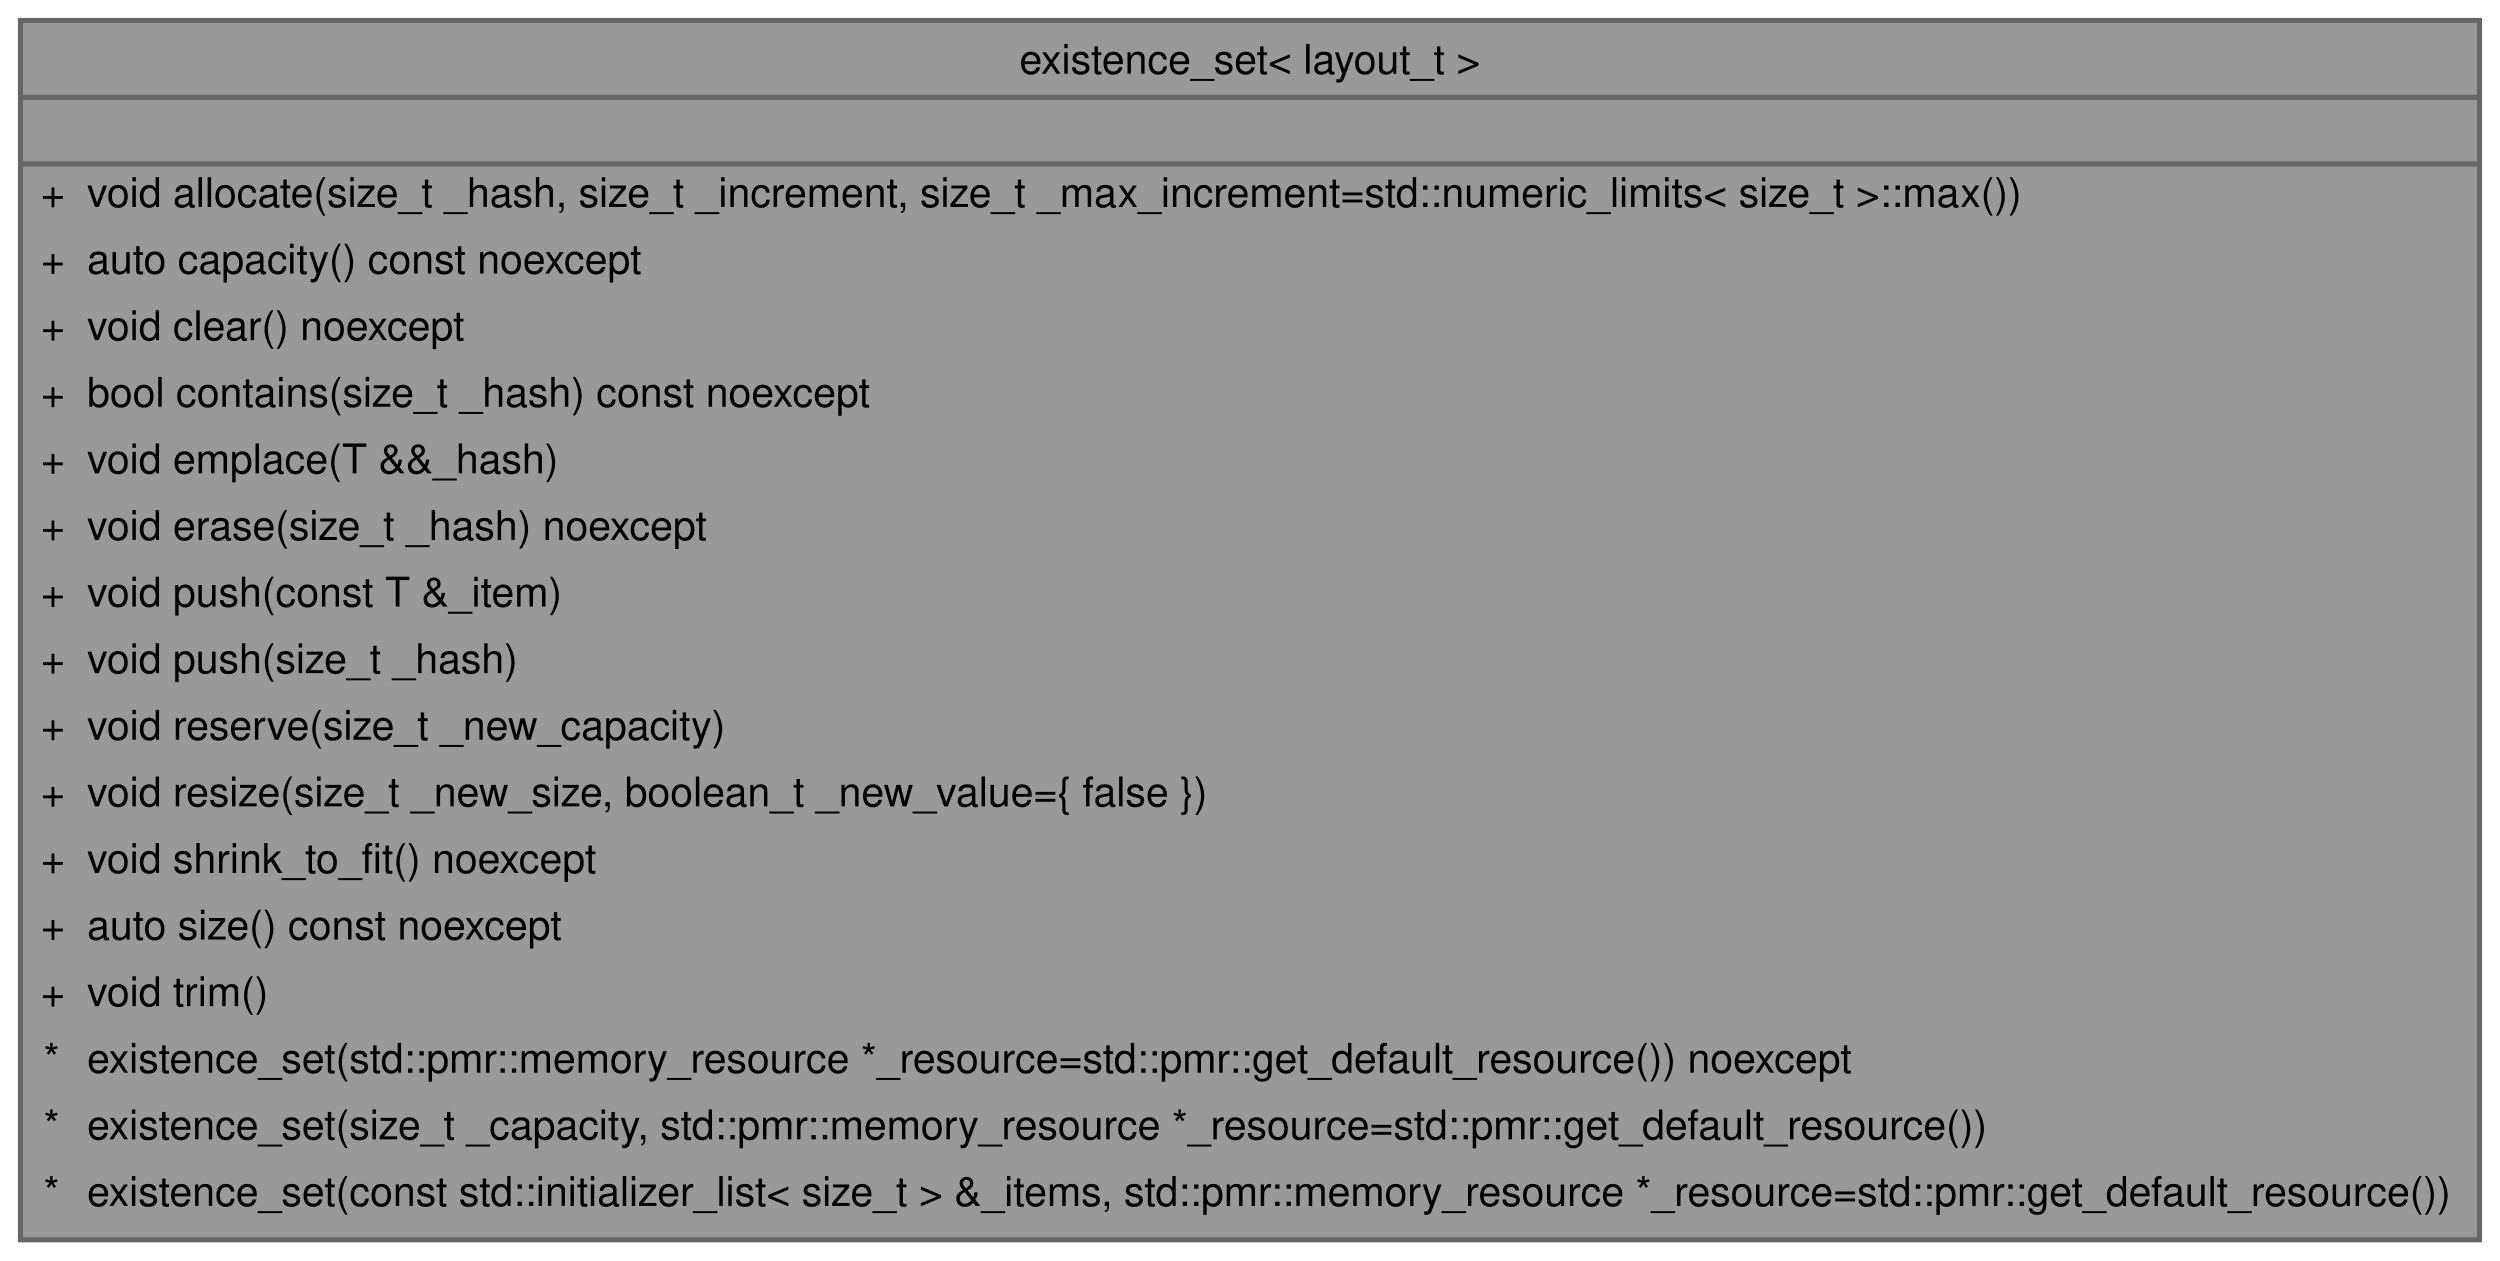
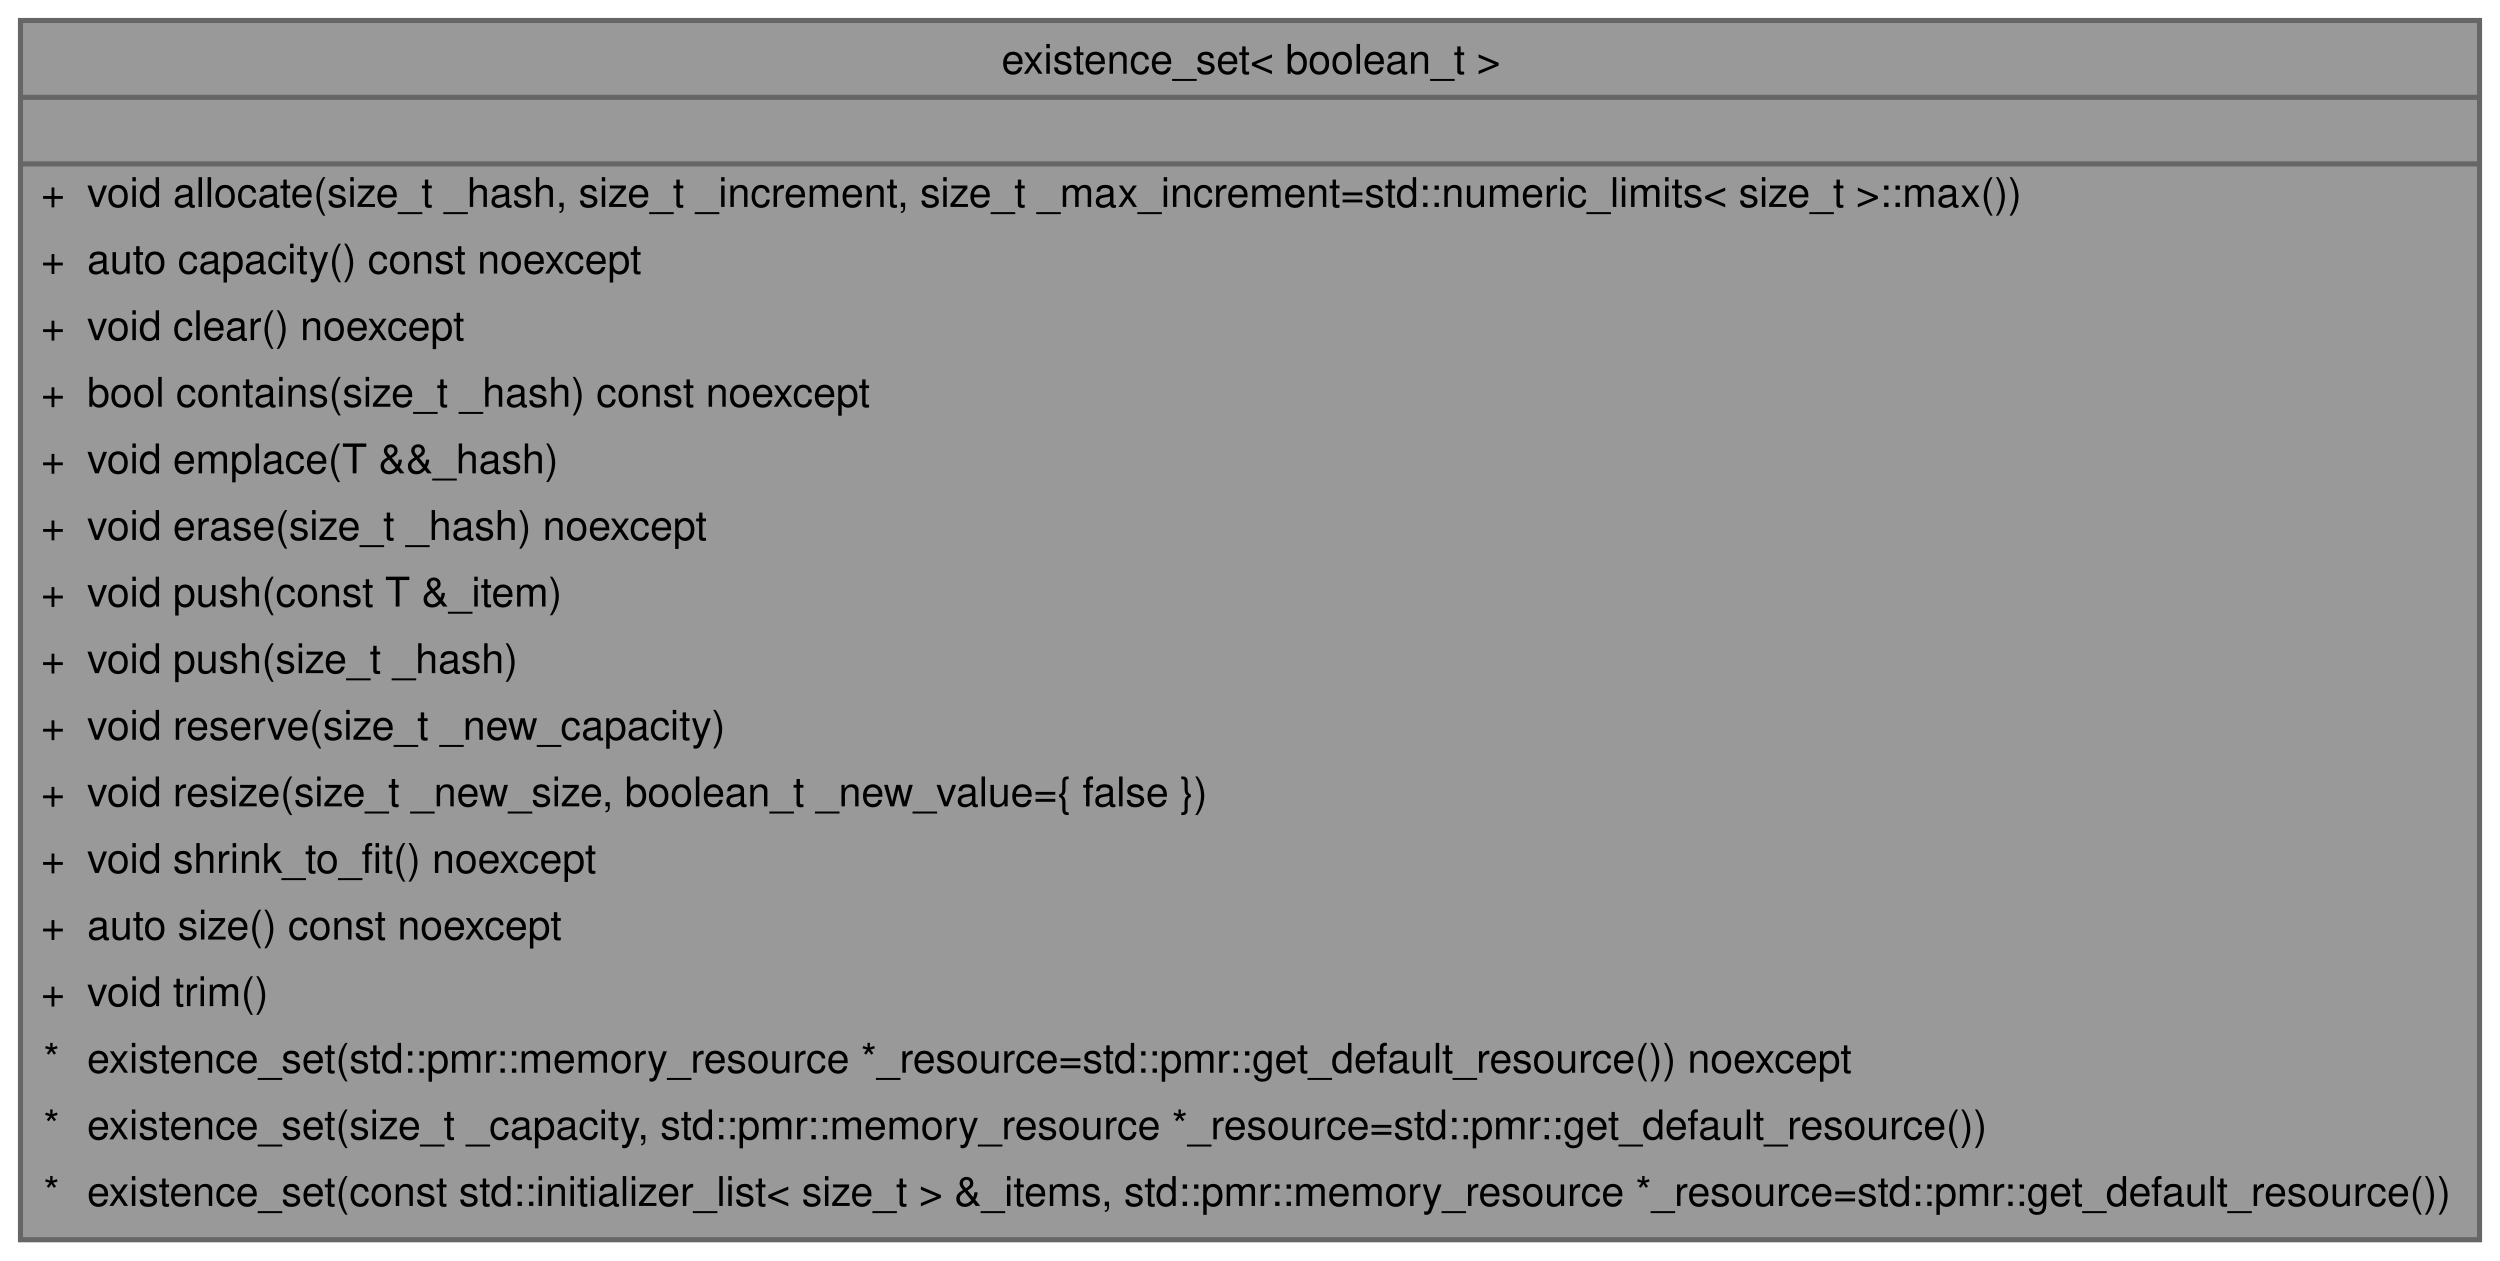
<svg xmlns="http://www.w3.org/2000/svg" xmlns:xlink="http://www.w3.org/1999/xlink" width="488pt" height="246pt" viewBox="0.00 0.00 488.00 246.00">
  <g id="graph0" class="graph" transform="scale(1 1) rotate(0) translate(4 242)">
    <g id="Node000001" class="node">
      <g id="a_Node000001">
        <a xlink:title="Represents a container for tracking the existence of elements.">
          <polygon fill="#999999" stroke="transparent" points="480,-238 0,-238 0,0 480,0 480,-238" />
-           <text text-anchor="start" x="195" y="-227.6" font-family="Helvetica,sans-Serif" font-size="8.00">existence_set&lt; layout_t &gt;</text>
+           <text text-anchor="start" x="191.5" y="-227.6" font-family="Helvetica,sans-Serif" font-size="8.00">existence_set&lt; boolean_t &gt;</text>
          <text text-anchor="start" x="238.5" y="-214.6" font-family="Helvetica,sans-Serif" font-size="8.00"> </text>
          <text text-anchor="start" x="4" y="-201.6" font-family="Helvetica,sans-Serif" font-size="8.00">+</text>
          <text text-anchor="start" x="13" y="-201.6" font-family="Helvetica,sans-Serif" font-size="8.00">void allocate(size_t _hash, size_t _increment, size_t _max_increment=std::numeric_limits&lt; size_t &gt;::max())</text>
          <text text-anchor="start" x="4" y="-188.6" font-family="Helvetica,sans-Serif" font-size="8.00">+</text>
          <text text-anchor="start" x="13" y="-188.6" font-family="Helvetica,sans-Serif" font-size="8.00">auto capacity() const noexcept</text>
          <text text-anchor="start" x="4" y="-175.6" font-family="Helvetica,sans-Serif" font-size="8.00">+</text>
          <text text-anchor="start" x="13" y="-175.6" font-family="Helvetica,sans-Serif" font-size="8.00">void clear() noexcept</text>
          <text text-anchor="start" x="4" y="-162.6" font-family="Helvetica,sans-Serif" font-size="8.00">+</text>
          <text text-anchor="start" x="13" y="-162.6" font-family="Helvetica,sans-Serif" font-size="8.00">bool contains(size_t _hash) const noexcept</text>
          <text text-anchor="start" x="4" y="-149.6" font-family="Helvetica,sans-Serif" font-size="8.00">+</text>
          <text text-anchor="start" x="13" y="-149.6" font-family="Helvetica,sans-Serif" font-size="8.00">void emplace(T &amp;&amp;_hash)</text>
          <text text-anchor="start" x="4" y="-136.6" font-family="Helvetica,sans-Serif" font-size="8.00">+</text>
          <text text-anchor="start" x="13" y="-136.6" font-family="Helvetica,sans-Serif" font-size="8.00">void erase(size_t _hash) noexcept</text>
          <text text-anchor="start" x="4" y="-123.6" font-family="Helvetica,sans-Serif" font-size="8.00">+</text>
          <text text-anchor="start" x="13" y="-123.6" font-family="Helvetica,sans-Serif" font-size="8.00">void push(const T &amp;_item)</text>
          <text text-anchor="start" x="4" y="-110.6" font-family="Helvetica,sans-Serif" font-size="8.00">+</text>
          <text text-anchor="start" x="13" y="-110.6" font-family="Helvetica,sans-Serif" font-size="8.00">void push(size_t _hash)</text>
          <text text-anchor="start" x="4" y="-97.6" font-family="Helvetica,sans-Serif" font-size="8.00">+</text>
          <text text-anchor="start" x="13" y="-97.6" font-family="Helvetica,sans-Serif" font-size="8.00">void reserve(size_t _new_capacity)</text>
          <text text-anchor="start" x="4" y="-84.6" font-family="Helvetica,sans-Serif" font-size="8.00">+</text>
          <text text-anchor="start" x="13" y="-84.6" font-family="Helvetica,sans-Serif" font-size="8.00">void resize(size_t _new_size, boolean_t _new_value={ false })</text>
          <text text-anchor="start" x="4" y="-71.6" font-family="Helvetica,sans-Serif" font-size="8.00">+</text>
          <text text-anchor="start" x="13" y="-71.6" font-family="Helvetica,sans-Serif" font-size="8.00">void shrink_to_fit() noexcept</text>
          <text text-anchor="start" x="4" y="-58.6" font-family="Helvetica,sans-Serif" font-size="8.00">+</text>
          <text text-anchor="start" x="13" y="-58.6" font-family="Helvetica,sans-Serif" font-size="8.00">auto size() const noexcept</text>
          <text text-anchor="start" x="4" y="-45.6" font-family="Helvetica,sans-Serif" font-size="8.00">+</text>
          <text text-anchor="start" x="13" y="-45.6" font-family="Helvetica,sans-Serif" font-size="8.00">void trim()</text>
          <text text-anchor="start" x="4.5" y="-32.6" font-family="Helvetica,sans-Serif" font-size="8.00">*</text>
          <text text-anchor="start" x="13" y="-32.6" font-family="Helvetica,sans-Serif" font-size="8.00">existence_set(std::pmr::memory_resource *_resource=std::pmr::get_default_resource()) noexcept</text>
          <text text-anchor="start" x="4.5" y="-19.6" font-family="Helvetica,sans-Serif" font-size="8.00">*</text>
          <text text-anchor="start" x="13" y="-19.6" font-family="Helvetica,sans-Serif" font-size="8.00">existence_set(size_t _capacity, std::pmr::memory_resource *_resource=std::pmr::get_default_resource())</text>
          <text text-anchor="start" x="4.5" y="-6.6" font-family="Helvetica,sans-Serif" font-size="8.00">*</text>
          <text text-anchor="start" x="13" y="-6.6" font-family="Helvetica,sans-Serif" font-size="8.00">existence_set(const std::initializer_list&lt; size_t &gt; &amp;_items, std::pmr::memory_resource *_resource=std::pmr::get_default_resource())</text>
          <polygon fill="#666666" stroke="#666666" points="0,-223 0,-223 480,-223 480,-223 0,-223" />
          <polygon fill="#666666" stroke="#666666" points="0,-210 0,-210 480,-210 480,-210 0,-210" />
          <polygon fill="none" stroke="#666666" points="0,0 0,-238 480,-238 480,0 0,0" />
        </a>
      </g>
    </g>
  </g>
</svg>
